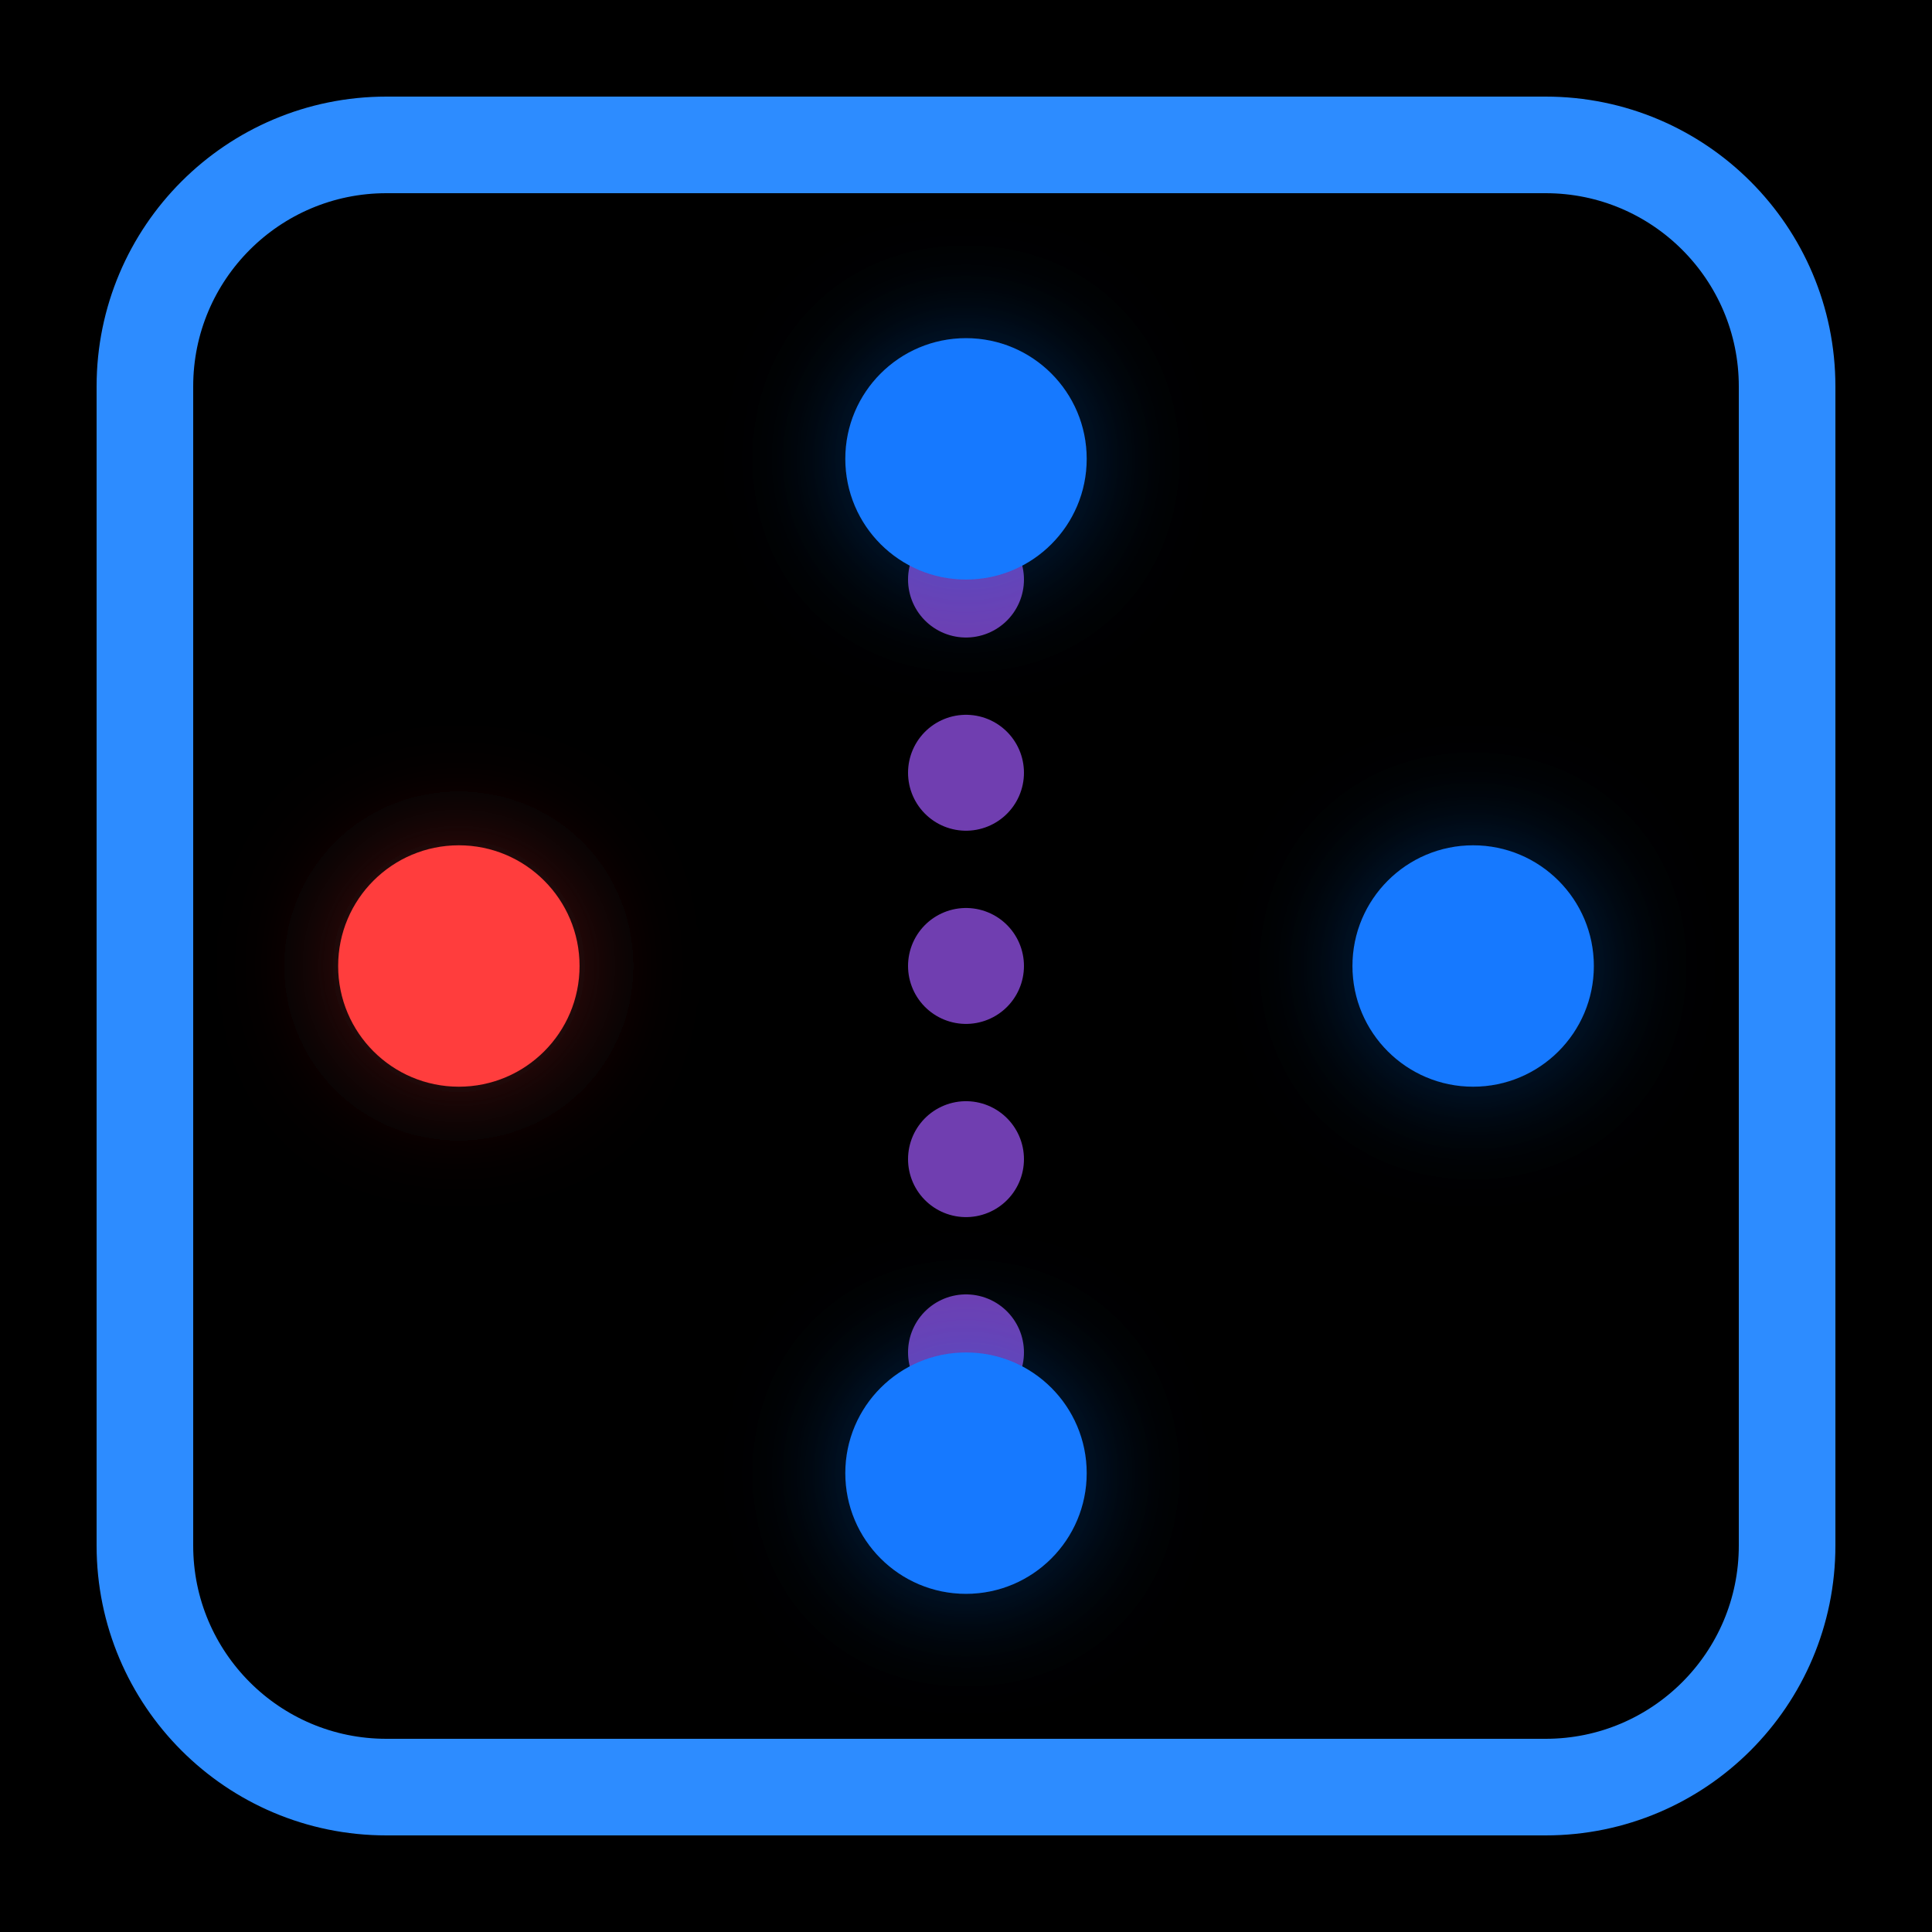
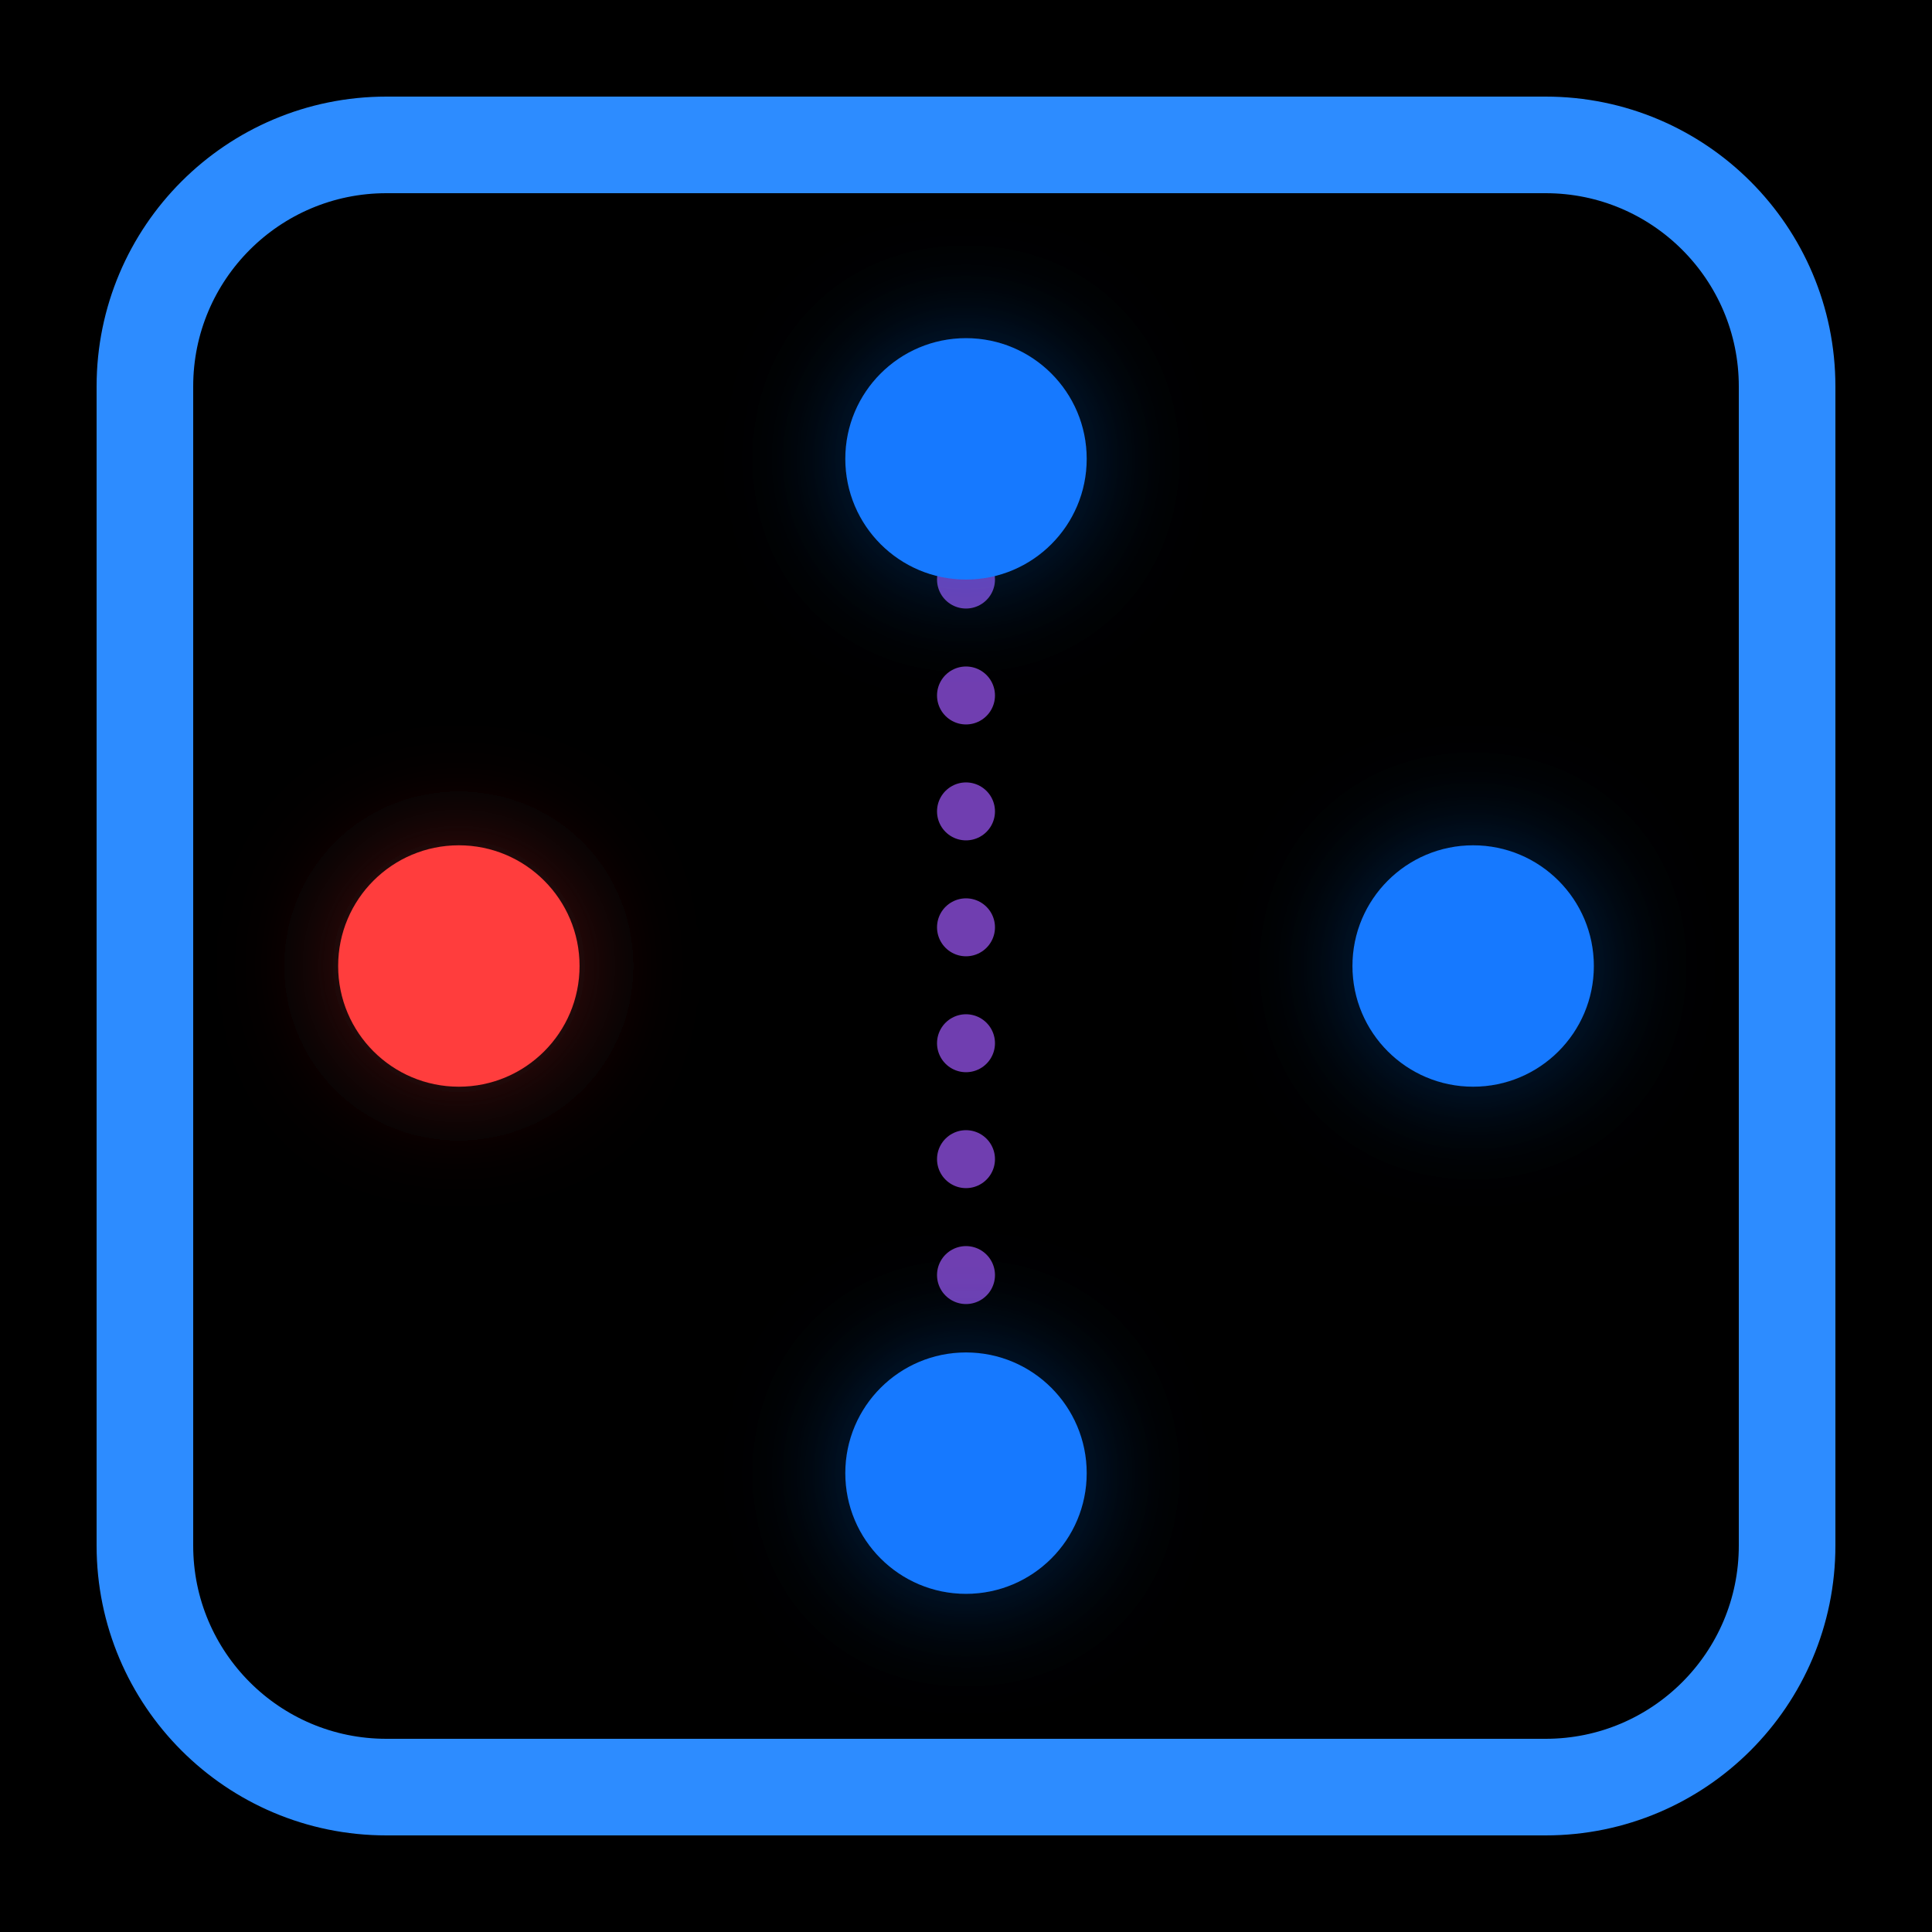
<svg xmlns="http://www.w3.org/2000/svg" viewBox="0 0 80 80" role="img" aria-labelledby="title desc">
  <rect width="80" height="80" fill="#000000" />
  <rect x="6.00" y="6.00" width="68.00" height="68.00" rx="10.00" fill="none" stroke="#2d8cff" stroke-width="4.00" />
  <svg x="4.00" y="4.00" width="72.00" height="72.00" viewBox="0 0 120 120" aria-hidden="true">
-     <line x1="60.00" y1="33.33" x2="60.00" y2="86.67" fill="none" stroke="rgba(162, 89, 255, 0.82)" stroke-width="4.80" stroke-linecap="round" vector-effect="non-scaling-stroke" opacity="0.84" stroke-dasharray="0 8" />
+     <line x1="60.00" y1="33.33" x2="60.00" y2="86.67" fill="none" stroke="rgba(162, 89, 255, 0.82)" stroke-width="4.00" stroke-linecap="round" opacity="0.84" stroke-dasharray="0 8" />
    <circle cx="25.00" cy="60.00" r="8.33" fill="#ff3d3d" vector-effect="non-scaling-stroke" style="filter:drop-shadow(0 0 4px rgba(255, 61, 61, 0.32))" />
    <circle cx="95.00" cy="60.00" r="8.33" fill="#1879ff" vector-effect="non-scaling-stroke" style="filter:drop-shadow(0 0 4px rgba(24, 121, 255, 0.34))" />
    <circle cx="60.00" cy="25.00" r="8.33" fill="#1879ff" vector-effect="non-scaling-stroke" style="filter:drop-shadow(0 0 4px rgba(24, 121, 255, 0.34))" />
    <circle cx="60.00" cy="95.00" r="8.33" fill="#1879ff" vector-effect="non-scaling-stroke" style="filter:drop-shadow(0 0 4px rgba(24, 121, 255, 0.34))" />
  </svg>
</svg>
